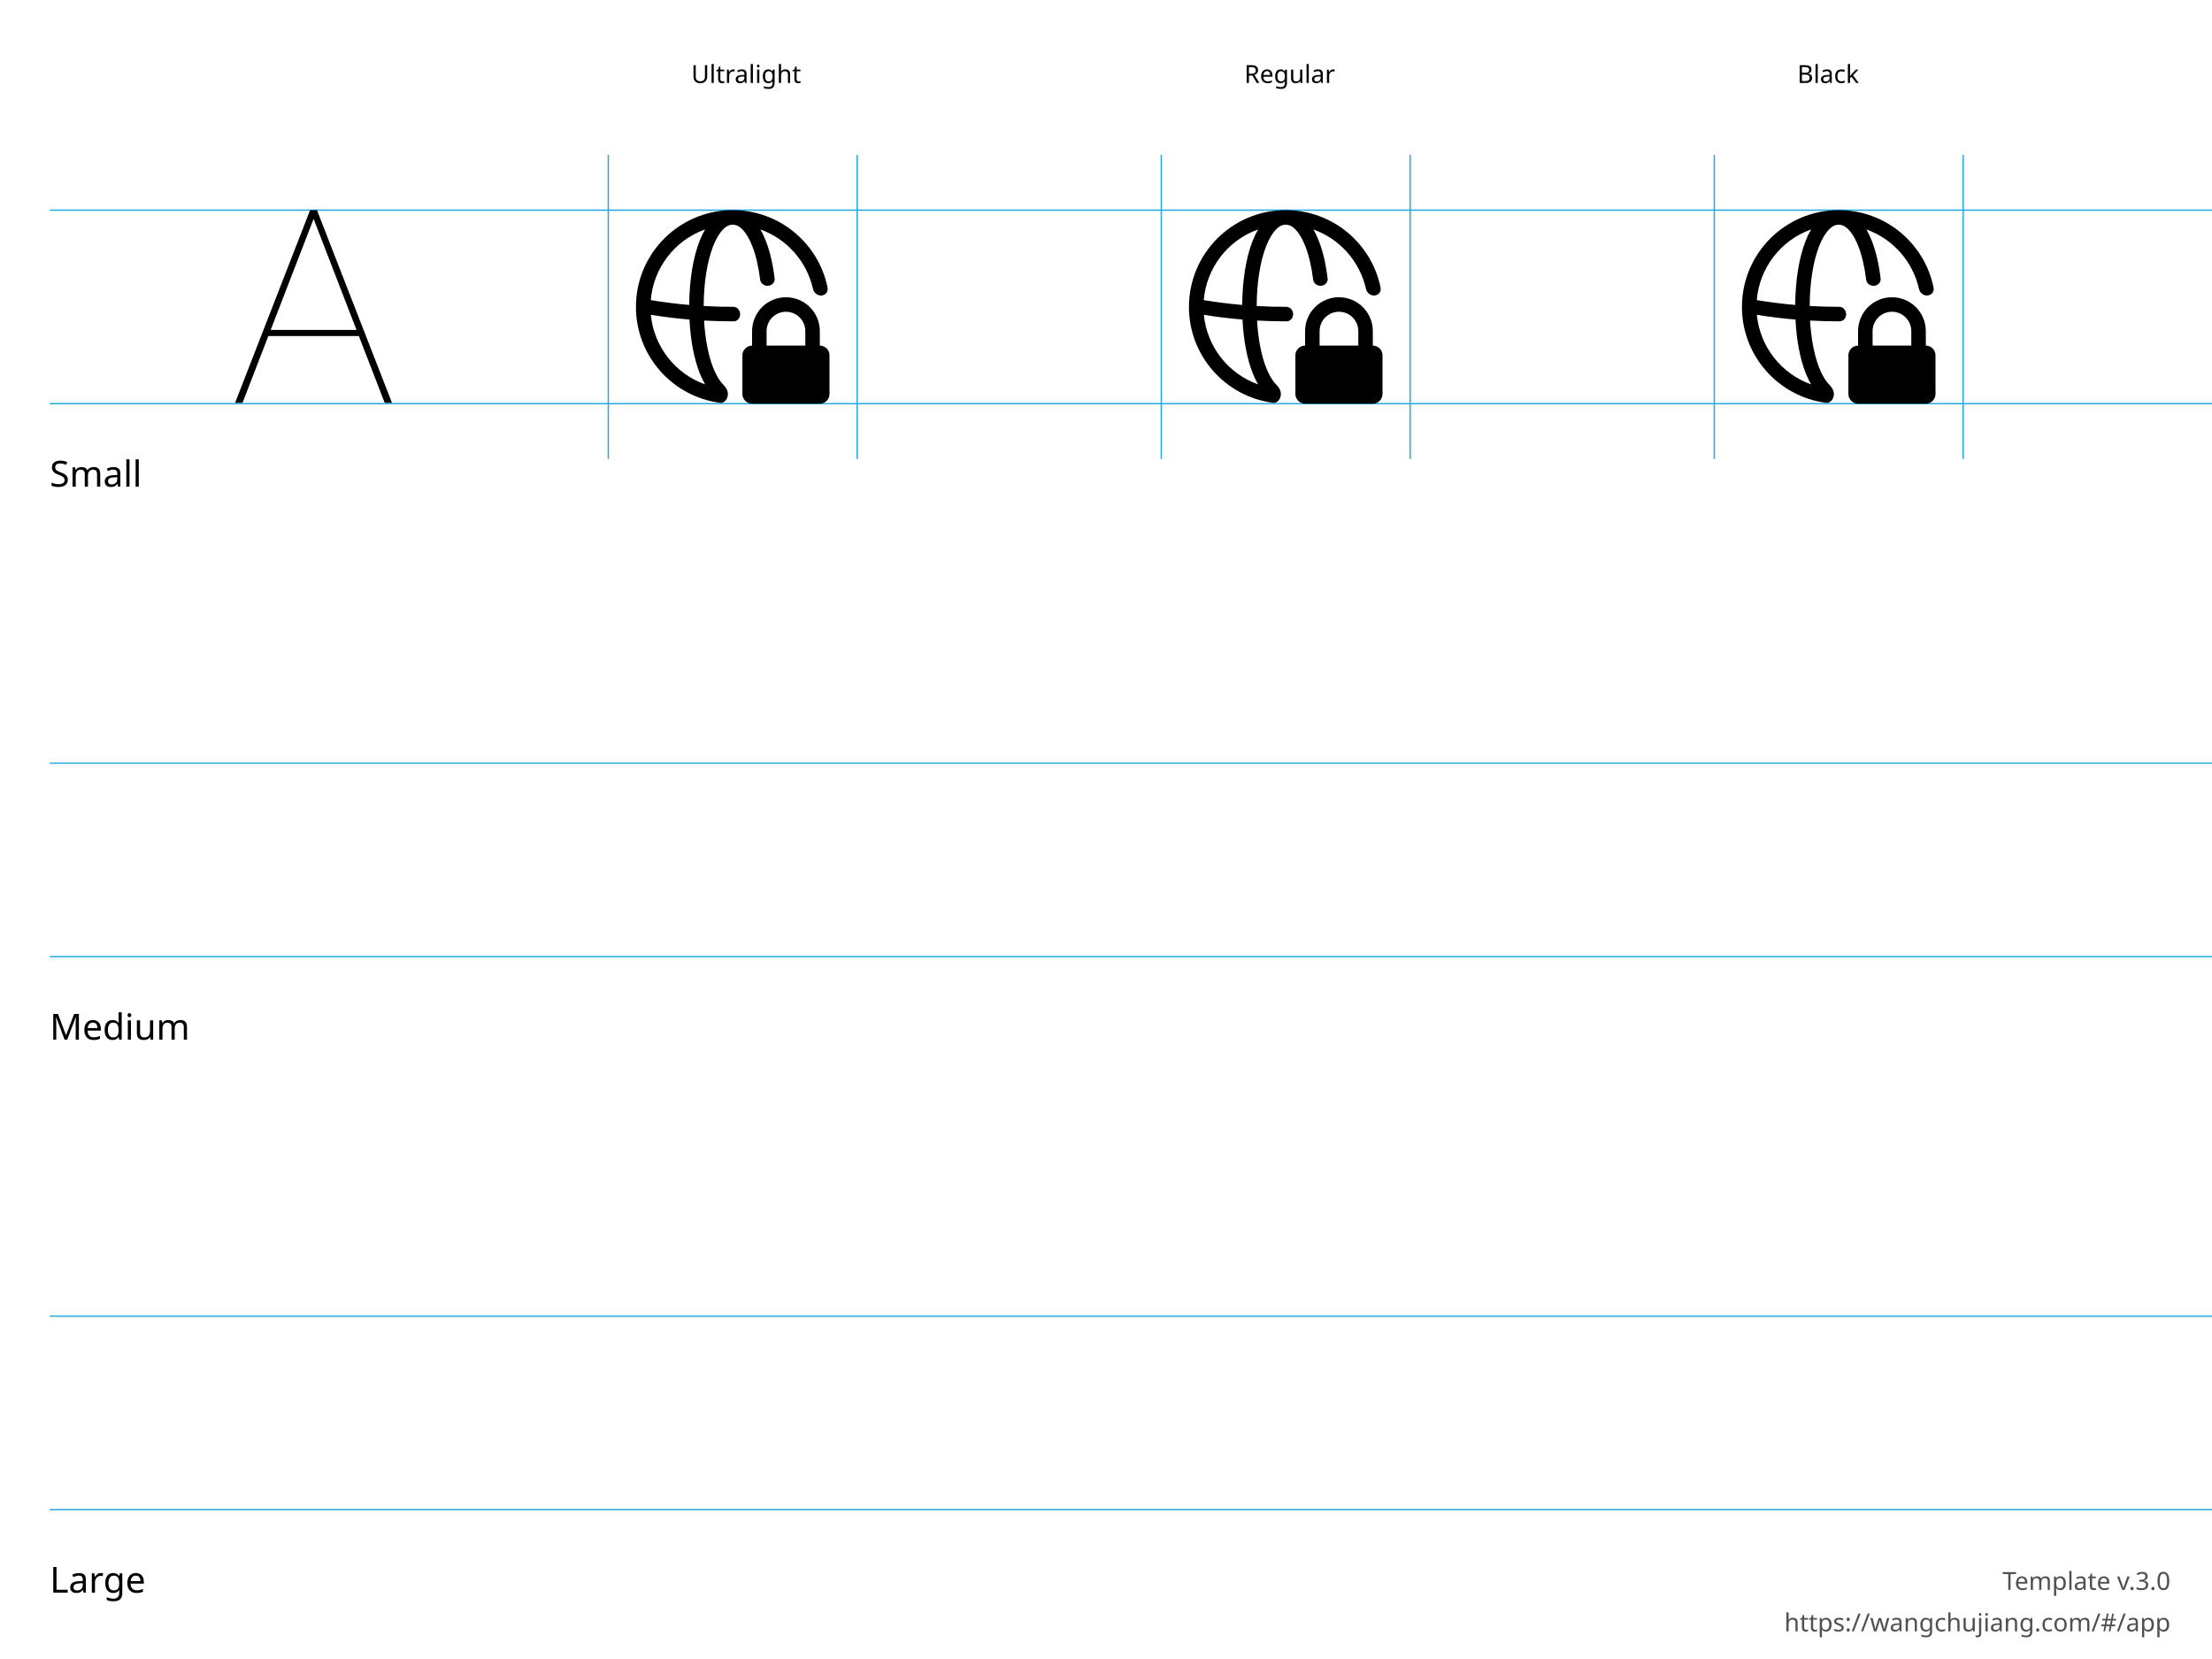
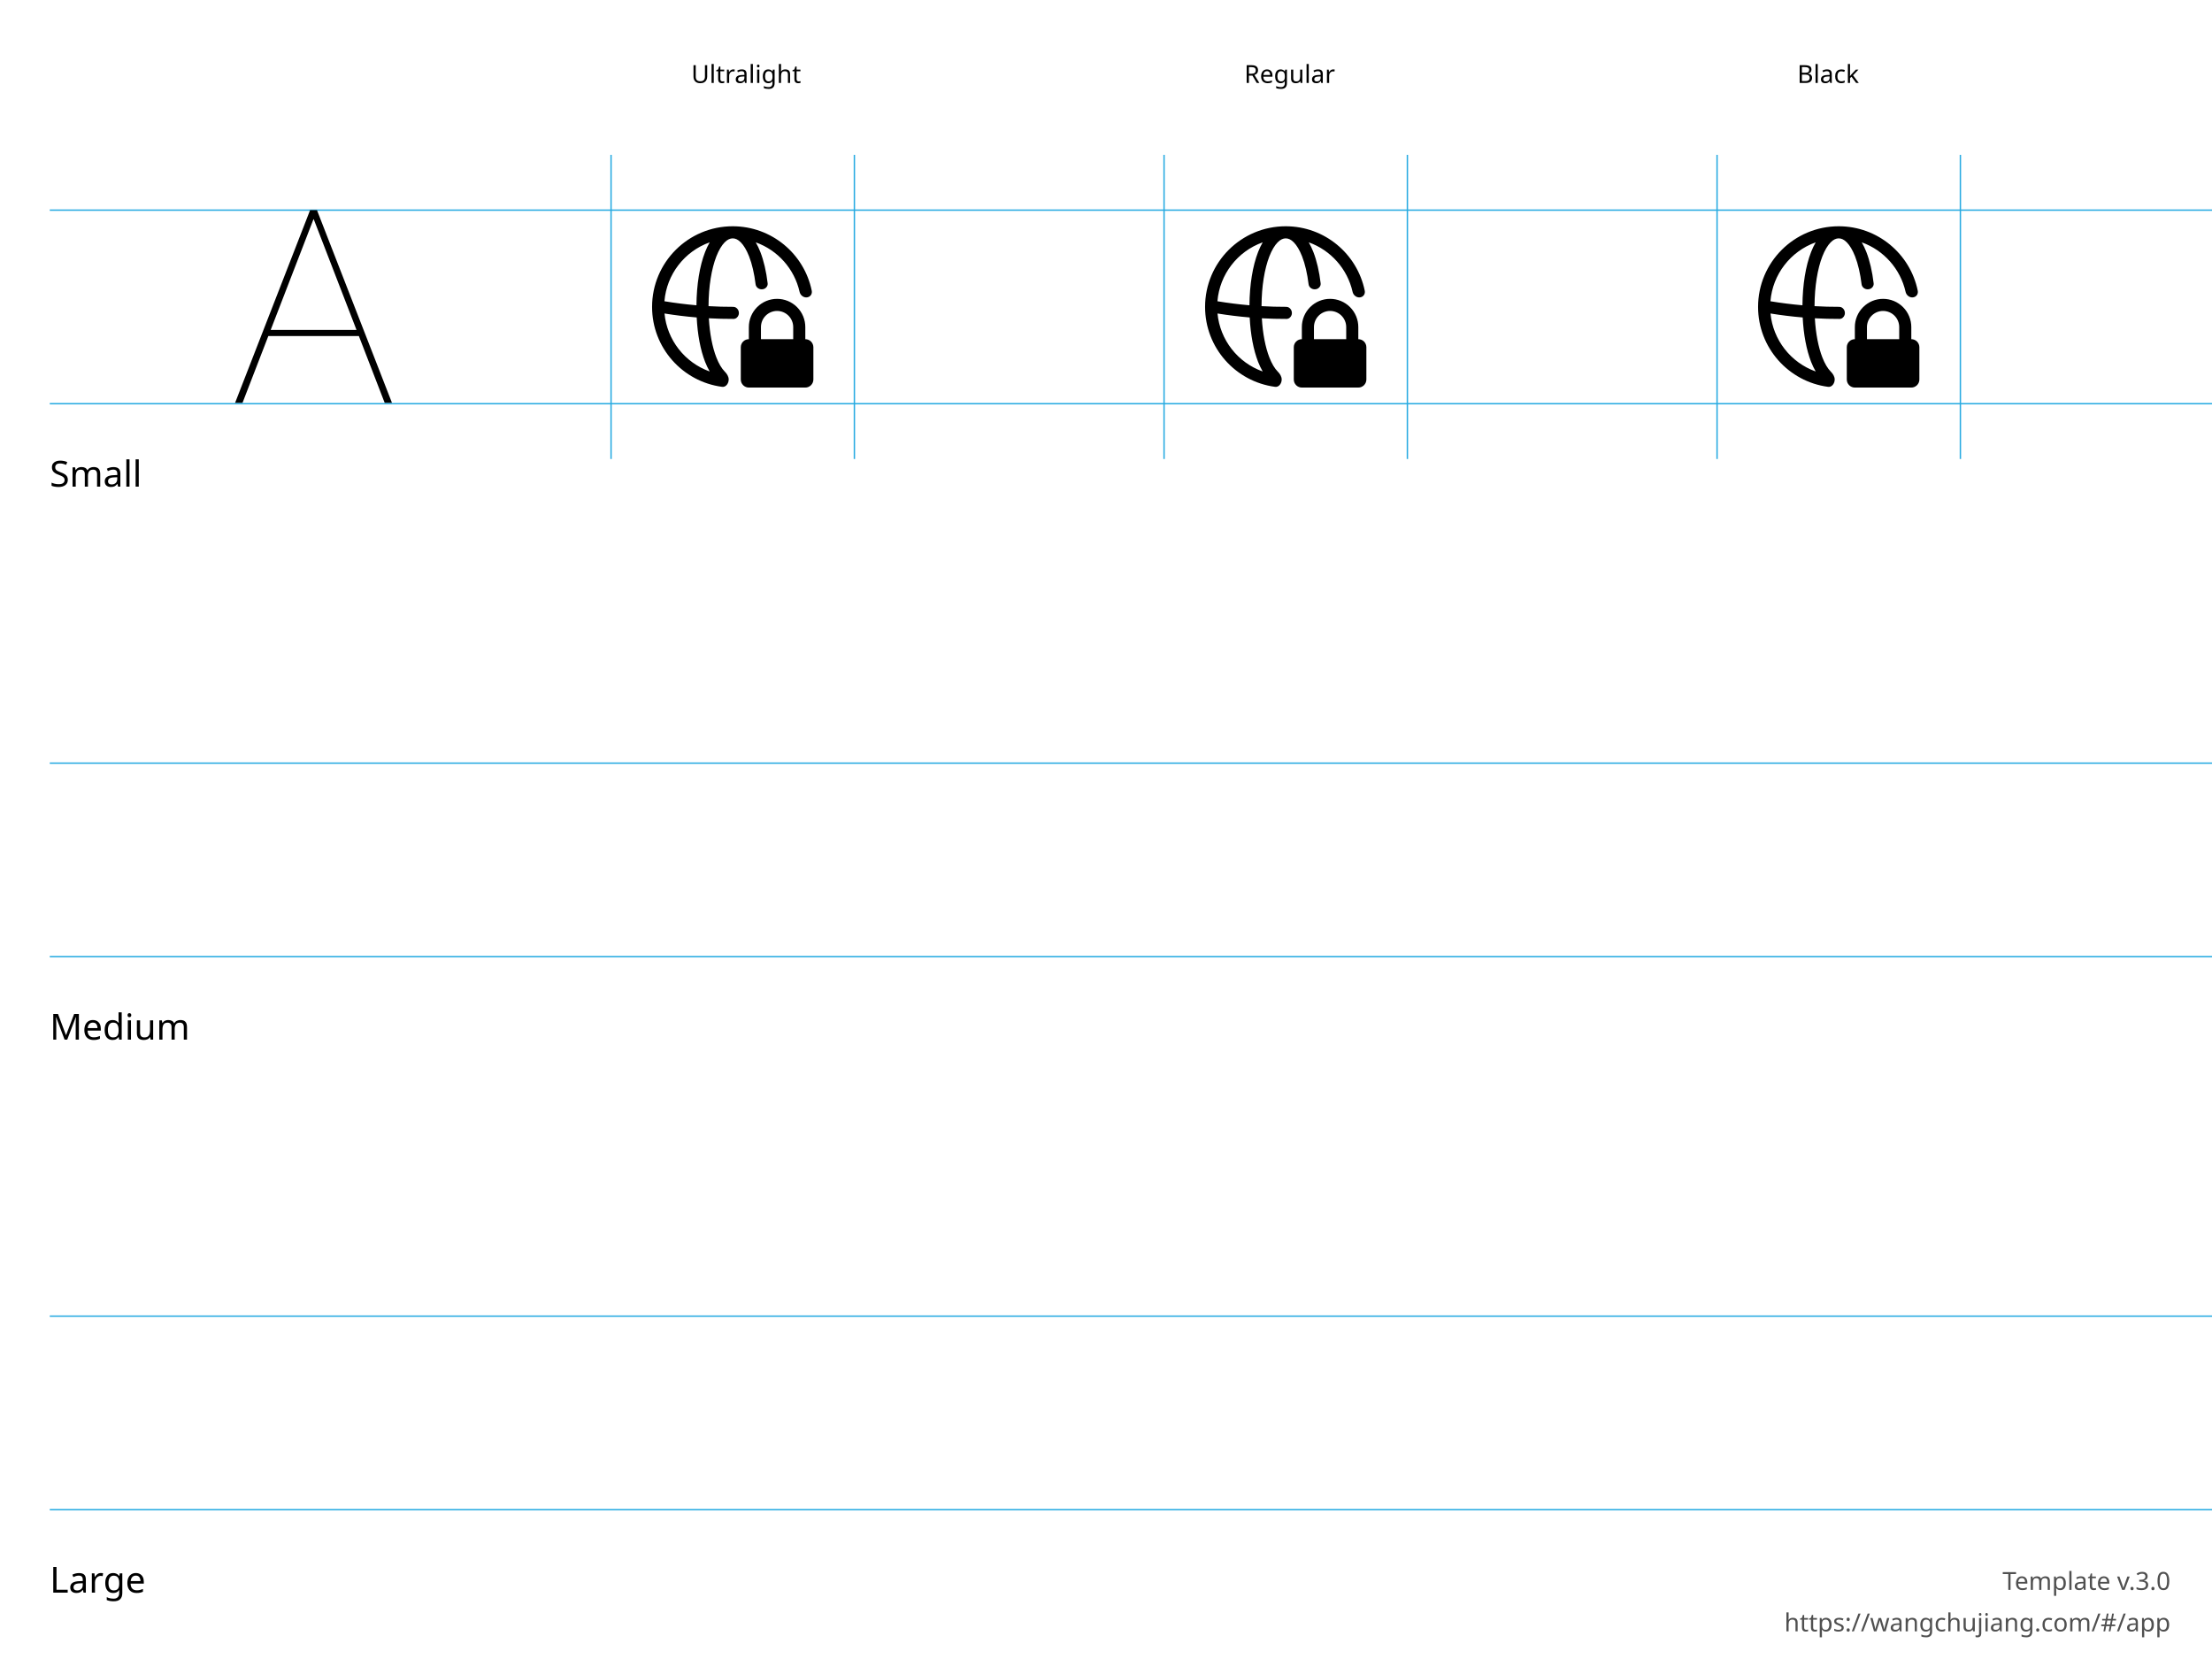
<svg xmlns="http://www.w3.org/2000/svg" height="600" width="800">
  <g id="Notes" font-family="'LucidaGrande', 'Lucida Grande', sans-serif" font-size="13">
    <rect fill="white" height="600.0" width="800.0" x="0.0" y="0.0" />
    <g font-size="13">
      <text x="18.0" y="176.0">Small</text>
      <text x="18.0" y="376.0">Medium</text>
      <text x="18.0" y="576.0">Large</text>
    </g>
    <g font-size="9">
      <text x="250.0" y="30.0">Ultralight</text>
      <text x="450.0" y="30.0">Regular</text>
      <text x="650.0" y="30.0">Black</text>
      <text id="template-version" fill="#505050" text-anchor="end" x="785.0" y="575.0">Template v.3.0</text>
      <a href="https://wangchujiang.com/#/app">
        <text fill="#505050" text-anchor="end" x="785.0" y="590.0">https://wangchujiang.com/#/app</text>
      </a>
    </g>
  </g>
  <g id="Guides" stroke="rgb(39, 170, 225)" stroke-width="0.5">
    <path id="Capline-S" d="M18,76 l800,0" />
    <path id="H-reference" d="M85,145.755 L87.685,145.755 L113.369,79.287 L114.052,79.287 L114.052,76 L112.148,76 L85,145.755 Z M95.693,121.536 L130.996,121.536 L130.263,119.313 L96.474,119.313 L95.693,121.536 Z M139.15,145.755 L141.787,145.755 L114.638,76 L113.466,76 L113.466,79.287 L139.15,145.755 Z" stroke="none" />
    <path id="Baseline-S" d="M18,146 l800,0" />
-     <path id="left-margin-Ultralight-S" d="M220,56 l0,110" />
-     <path id="right-margin-Ultralight-S" d="M310,56 l0,110" />
-     <path id="left-margin-Regular-S" d="M420,56 l0,110" />
-     <path id="right-margin-Regular-S" d="M510,56 l0,110" />
-     <path id="left-margin-Black-S" d="M620,56 l0,110" />
-     <path id="right-margin-Black-S" d="M710,56 l0,110" />
+     <path id="left-margin-Ultralight-S" d="M221,56 l0,110" />
+     <path id="right-margin-Ultralight-S" d="M309,56 l0,110" />
+     <path id="left-margin-Regular-S" d="M421,56 l0,110" />
+     <path id="right-margin-Regular-S" d="M509,56 l0,110" />
+     <path id="left-margin-Black-S" d="M621,56 l0,110" />
+     <path id="right-margin-Black-S" d="M709,56 l0,110" />
    <path id="Capline-M" d="M18,276 l800,0" />
    <path id="Baseline-M" d="M18,346 l800,0" />
    <path id="Capline-L" d="M18,476 l800,0" />
    <path id="Baseline-L" d="M18,546 l800,0" />
  </g>
  <g id="Symbols">
    <g id="Ultralight-S">
-       <path d="M284.25,107.5 C287.499,107.5 290.615,108.791 292.912,111.088 C295.209,113.385 296.5,116.501 296.5,119.75 L296.5,125 C297.428,125 298.318,125.369 298.975,126.025 C299.631,126.682 300,127.572 300,128.5 L300,142.5 C300,143.428 299.631,144.318 298.975,144.975 C298.318,145.631 297.428,146 296.5,146 L272,146 C271.072,146 270.182,145.631 269.525,144.975 C268.869,144.318 268.5,143.428 268.5,142.5 L268.5,128.5 C268.5,127.572 268.869,126.682 269.525,126.025 C270.182,125.369 271.072,125 272,125 L272,119.75 C272,116.501 273.291,113.385 275.588,111.088 C277.885,108.791 281.001,107.5 284.25,107.5 Z M284.25,112.75 C282.393,112.75 280.613,113.487 279.3,114.8 C277.987,116.113 277.25,117.893 277.25,119.75 L277.25,125 L291.25,125 L291.25,119.75 C291.25,117.893 290.513,116.113 289.2,114.8 C287.887,113.487 286.107,112.75 284.25,112.75 Z" />
-       <path d="M265,76 C281.901,76 296.003,87.977 299.283,103.909 C299.818,106.516 296.794,107.874 294.883,106.016 C294.445,105.583 294.143,105.032 294.012,104.431 C291.756,94.498 284.583,86.406 274.992,82.976 C275.738,84.249 276.403,85.653 276.987,87.155 C278.482,90.984 279.553,95.632 280.159,100.763 C280.288,101.862 279.529,102.863 278.486,103.223 C276.935,103.762 275.122,102.799 274.922,101.169 C274.355,96.493 273.383,92.363 272.098,89.062 C271.027,86.329 269.798,84.302 268.528,83.004 C267.285,81.733 266.113,81.25 265,81.25 C263.891,81.25 262.718,81.733 261.472,83.004 C260.201,84.302 258.973,86.329 257.902,89.062 C255.802,94.456 254.531,102.075 254.5,110.668 C258.07,110.878 261.647,110.972 265.22,110.965 C266.935,110.965 268.073,112.841 267.558,114.476 C267.247,115.456 266.375,116.212 265.346,116.212 C261.776,116.219 258.206,116.131 254.636,115.932 C255.021,122.631 256.183,128.528 257.905,132.938 C258.973,135.672 260.201,137.698 261.475,138.997 L261.517,139.042 C262.452,139.983 263.25,141.173 263.25,142.5 C263.25,144.163 262.06,145.906 260.411,145.689 C243.251,143.445 230,128.773 230,111 C230,91.67 245.669,76 265,76 Z M235.39,113.856 C236.502,125.336 244.146,135.141 255.008,139.021 C254.236,137.684 253.569,136.289 253.012,134.849 C250.982,129.648 249.729,122.942 249.362,115.574 C244.684,115.179 240.022,114.607 235.386,113.859 Z M255.008,82.972 C244.009,86.902 236.325,96.9 235.359,108.54 C239.971,109.303 244.609,109.887 249.257,110.29 C249.327,101.413 250.636,93.244 253.012,87.154 C253.569,85.711 254.236,84.313 255.007,82.972 Z" />
+       <path d="M281.042,108.083 C283.749,108.083 286.346,109.159 288.26,111.073 C290.174,112.988 291.25,115.584 291.25,118.292 L291.25,122.667 C292.024,122.667 292.765,122.974 293.312,123.521 C293.859,124.068 294.167,124.81 294.167,125.583 L294.167,137.25 C294.167,138.024 293.859,138.765 293.312,139.312 C292.765,139.859 292.024,140.167 291.25,140.167 L270.833,140.167 C270.06,140.167 269.318,139.859 268.771,139.312 C268.224,138.765 267.917,138.024 267.917,137.25 L267.917,125.583 C267.917,124.81 268.224,124.068 268.771,123.521 C269.318,122.974 270.06,122.667 270.833,122.667 L270.833,118.292 C270.833,115.584 271.909,112.988 273.823,111.073 C275.738,109.159 278.334,108.083 281.042,108.083 Z M281.042,112.458 C279.495,112.458 278.011,113.073 276.917,114.167 C275.823,115.261 275.208,116.745 275.208,118.292 L275.208,122.667 L286.875,122.667 L286.875,118.292 C286.875,116.745 286.26,115.261 285.166,114.167 C284.073,113.073 282.589,112.458 281.042,112.458 Z" />
+       <path d="M265,81.833 C279.085,81.833 290.836,91.814 293.569,105.091 C294.015,107.264 291.495,108.395 289.902,106.847 C289.538,106.486 289.286,106.027 289.176,105.525 C287.297,97.248 281.319,90.505 273.327,87.646 C273.948,88.708 274.503,89.878 274.99,91.129 C276.235,94.32 277.128,98.193 277.632,102.469 C277.74,103.385 277.107,104.219 276.238,104.519 C274.946,104.968 273.435,104.166 273.269,102.807 C272.796,98.91 271.985,95.469 270.915,92.718 C270.022,90.44 268.999,88.752 267.94,87.67 C266.905,86.611 265.927,86.208 265,86.208 C264.075,86.208 263.098,86.611 262.06,87.67 C261.001,88.752 259.977,90.44 259.085,92.718 C257.335,97.213 256.276,103.562 256.25,110.723 C259.225,110.898 262.206,110.977 265.184,110.971 C266.613,110.971 267.561,112.534 267.132,113.896 C266.872,114.713 266.146,115.343 265.289,115.343 C262.314,115.349 259.339,115.276 256.364,115.11 C256.685,120.692 257.653,125.607 259.088,129.282 C259.977,131.56 261.001,133.248 262.063,134.33 L262.098,134.368 C262.877,135.153 263.542,136.145 263.542,137.25 C263.542,138.635 262.55,140.088 261.176,139.907 C246.876,138.038 235.833,125.811 235.833,111 C235.833,94.891 248.891,81.833 265,81.833 Z M240.325,113.38 C241.252,122.947 247.621,131.118 256.673,134.351 C256.03,133.237 255.474,132.074 255.01,130.874 C253.319,126.54 252.275,120.952 251.968,114.812 C248.07,114.482 244.185,114.006 240.322,113.383 Z M256.673,87.643 C247.508,90.918 241.104,99.25 240.299,108.95 C244.143,109.585 248.008,110.073 251.881,110.408 C251.939,103.011 253.03,96.204 255.01,91.129 C255.474,89.926 256.03,88.761 256.673,87.643 Z" />
    </g>
    <g id="Regular-S">
-       <path d="M484.25,107.5 C487.499,107.5 490.615,108.791 492.912,111.088 C495.209,113.385 496.5,116.501 496.5,119.75 L496.5,125 C497.428,125 498.318,125.369 498.975,126.025 C499.631,126.682 500,127.572 500,128.5 L500,142.5 C500,143.428 499.631,144.318 498.975,144.975 C498.318,145.631 497.428,146 496.5,146 L472,146 C471.072,146 470.182,145.631 469.525,144.975 C468.869,144.318 468.5,143.428 468.5,142.5 L468.5,128.5 C468.5,127.572 468.869,126.682 469.525,126.025 C470.182,125.369 471.072,125 472,125 L472,119.75 C472,116.501 473.291,113.385 475.588,111.088 C477.885,108.791 481.001,107.5 484.25,107.5 Z M484.25,112.75 C482.393,112.75 480.613,113.487 479.3,114.8 C477.987,116.113 477.25,117.893 477.25,119.75 L477.25,125 L491.25,125 L491.25,119.75 C491.25,117.893 490.513,116.113 489.2,114.8 C487.887,113.487 486.107,112.75 484.25,112.75 Z" />
-       <path d="M465,76 C481.901,76 496.003,87.977 499.283,103.909 C499.818,106.516 496.794,107.874 494.883,106.016 C494.445,105.583 494.143,105.032 494.012,104.431 C491.756,94.498 484.583,86.406 474.992,82.976 C475.738,84.249 476.403,85.653 476.987,87.155 C478.482,90.984 479.553,95.632 480.159,100.763 C480.288,101.862 479.529,102.863 478.486,103.223 C476.935,103.762 475.122,102.799 474.922,101.169 C474.355,96.493 473.383,92.363 472.098,89.062 C471.027,86.329 469.798,84.302 468.528,83.004 C467.285,81.733 466.113,81.25 465,81.25 C463.891,81.25 462.718,81.733 461.472,83.004 C460.201,84.302 458.973,86.329 457.902,89.062 C455.802,94.456 454.531,102.075 454.5,110.668 C458.07,110.878 461.647,110.972 465.22,110.965 C466.935,110.965 468.073,112.841 467.558,114.476 C467.247,115.456 466.375,116.212 465.346,116.212 C461.776,116.219 458.206,116.131 454.636,115.932 C455.021,122.631 456.183,128.528 457.905,132.938 C458.973,135.672 460.201,137.698 461.475,138.997 L461.517,139.042 C462.452,139.983 463.25,141.173 463.25,142.5 C463.25,144.163 462.06,145.906 460.411,145.689 C443.251,143.445 430,128.773 430,111 C430,91.67 445.669,76 465,76 Z M435.39,113.856 C436.502,125.336 444.146,135.141 455.008,139.021 C454.236,137.684 453.569,136.289 453.013,134.849 C450.983,129.648 449.729,122.942 449.362,115.574 C444.684,115.179 440.022,114.607 435.386,113.859 Z M455.008,82.972 C444.009,86.902 436.325,96.9 435.358,108.54 C439.971,109.303 444.609,109.887 449.257,110.29 C449.327,101.413 450.636,93.244 453.013,87.154 C453.569,85.711 454.236,84.313 455.007,82.972 Z" />
+       <path d="M481.042,108.083 C483.749,108.083 486.346,109.159 488.26,111.073 C490.174,112.988 491.25,115.584 491.25,118.292 L491.25,122.667 C492.024,122.667 492.765,122.974 493.312,123.521 C493.859,124.068 494.167,124.81 494.167,125.583 L494.167,137.25 C494.167,138.024 493.859,138.765 493.312,139.312 C492.765,139.859 492.024,140.167 491.25,140.167 L470.833,140.167 C470.06,140.167 469.318,139.859 468.771,139.312 C468.224,138.765 467.917,138.024 467.917,137.25 L467.917,125.583 C467.917,124.81 468.224,124.068 468.771,123.521 C469.318,122.974 470.06,122.667 470.833,122.667 L470.833,118.292 C470.833,115.584 471.909,112.988 473.823,111.073 C475.738,109.159 478.334,108.083 481.042,108.083 Z M481.042,112.458 C479.495,112.458 478.011,113.073 476.917,114.167 C475.823,115.261 475.208,116.745 475.208,118.292 L475.208,122.667 L486.875,122.667 L486.875,118.292 C486.875,116.745 486.26,115.261 485.166,114.167 C484.073,113.073 482.589,112.458 481.042,112.458 Z" />
+       <path d="M465,81.833 C479.085,81.833 490.836,91.814 493.569,105.091 C494.015,107.264 491.495,108.395 489.902,106.847 C489.538,106.486 489.286,106.027 489.176,105.525 C487.297,97.248 481.319,90.505 473.327,87.646 C473.948,88.708 474.503,89.878 474.99,91.129 C476.235,94.32 477.128,98.193 477.632,102.469 C477.74,103.385 477.107,104.219 476.238,104.519 C474.946,104.968 473.435,104.166 473.269,102.807 C472.796,98.91 471.985,95.469 470.915,92.718 C470.022,90.44 468.999,88.752 467.94,87.67 C466.905,86.611 465.927,86.208 465,86.208 C464.075,86.208 463.098,86.611 462.06,87.67 C461.001,88.752 459.977,90.44 459.085,92.718 C457.335,97.213 456.276,103.562 456.25,110.723 C459.225,110.898 462.206,110.977 465.184,110.971 C466.613,110.971 467.561,112.534 467.132,113.896 C466.872,114.713 466.146,115.343 465.289,115.343 C462.314,115.349 459.339,115.276 456.364,115.11 C456.685,120.692 457.653,125.607 459.088,129.282 C459.977,131.56 461.001,133.248 462.063,134.33 L462.098,134.368 C462.877,135.153 463.542,136.145 463.542,137.25 C463.542,138.635 462.55,140.088 461.176,139.907 C446.876,138.038 435.833,125.811 435.833,111 C435.833,94.891 448.891,81.833 465,81.833 Z M440.325,113.38 C441.252,122.947 447.621,131.118 456.673,134.351 C456.03,133.237 455.474,132.074 455.01,130.874 C453.319,126.54 452.275,120.952 451.968,114.812 C448.07,114.482 444.185,114.006 440.322,113.383 Z M456.673,87.643 C447.508,90.918 441.104,99.25 440.299,108.95 C444.143,109.585 448.008,110.073 451.881,110.408 C451.939,103.011 453.03,96.204 455.01,91.129 C455.474,89.926 456.03,88.761 456.673,87.643 Z" />
    </g>
    <g id="Black-S">
-       <path d="M684.25,107.5 C687.499,107.5 690.615,108.791 692.912,111.088 C695.209,113.385 696.5,116.501 696.5,119.75 L696.5,125 C697.428,125 698.318,125.369 698.975,126.025 C699.631,126.682 700,127.572 700,128.5 L700,142.5 C700,143.428 699.631,144.318 698.975,144.975 C698.318,145.631 697.428,146 696.5,146 L672,146 C671.072,146 670.182,145.631 669.525,144.975 C668.869,144.318 668.5,143.428 668.5,142.5 L668.5,128.5 C668.5,127.572 668.869,126.682 669.525,126.025 C670.182,125.369 671.072,125 672,125 L672,119.75 C672,116.501 673.291,113.385 675.588,111.088 C677.885,108.791 681.001,107.5 684.25,107.5 Z M684.25,112.75 C682.393,112.75 680.613,113.487 679.3,114.8 C677.987,116.113 677.25,117.893 677.25,119.75 L677.25,125 L691.25,125 L691.25,119.75 C691.25,117.893 690.513,116.113 689.2,114.8 C687.887,113.487 686.107,112.75 684.25,112.75 Z" />
-       <path d="M665,76 C681.901,76 696.003,87.977 699.282,103.909 C699.818,106.516 696.794,107.874 694.883,106.016 C694.445,105.583 694.143,105.032 694.011,104.431 C691.756,94.498 684.583,86.406 674.992,82.976 C675.738,84.249 676.403,85.653 676.987,87.155 C678.482,90.984 679.553,95.632 680.159,100.763 C680.288,101.862 679.529,102.863 678.485,103.223 C676.935,103.762 675.122,102.799 674.922,101.169 C674.355,96.493 673.383,92.363 672.098,89.062 C671.027,86.329 669.798,84.302 668.528,83.004 C667.286,81.733 666.113,81.25 665,81.25 C663.891,81.25 662.718,81.733 661.472,83.004 C660.201,84.302 658.973,86.329 657.902,89.062 C655.802,94.456 654.531,102.075 654.5,110.668 C658.07,110.878 661.647,110.972 665.22,110.965 C666.935,110.965 668.073,112.841 667.558,114.476 C667.247,115.456 666.375,116.212 665.346,116.212 C661.776,116.219 658.206,116.131 654.636,115.932 C655.021,122.631 656.183,128.528 657.906,132.938 C658.973,135.672 660.201,137.698 661.475,138.997 L661.517,139.042 C662.452,139.983 663.25,141.173 663.25,142.5 C663.25,144.163 662.06,145.906 660.411,145.689 C643.251,143.445 630,128.773 630,111 C630,91.67 645.669,76 665,76 Z M635.39,113.856 C636.502,125.336 644.146,135.141 655.008,139.021 C654.236,137.684 653.569,136.289 653.013,134.849 C650.982,129.648 649.729,122.942 649.362,115.574 C644.684,115.179 640.022,114.607 635.386,113.859 Z M655.008,82.972 C644.009,86.902 636.325,96.9 635.359,108.54 C639.971,109.303 644.609,109.887 649.257,110.29 C649.327,101.413 650.636,93.244 653.013,87.154 C653.569,85.711 654.236,84.313 655.008,82.972 Z" />
+       <path d="M681.042,108.083 C683.749,108.083 686.346,109.159 688.26,111.073 C690.174,112.988 691.25,115.584 691.25,118.292 L691.25,122.667 C692.024,122.667 692.765,122.974 693.312,123.521 C693.859,124.068 694.167,124.81 694.167,125.583 L694.167,137.25 C694.167,138.024 693.859,138.765 693.312,139.312 C692.765,139.859 692.024,140.167 691.25,140.167 L670.833,140.167 C670.06,140.167 669.318,139.859 668.771,139.312 C668.224,138.765 667.917,138.024 667.917,137.25 L667.917,125.583 C667.917,124.81 668.224,124.068 668.771,123.521 C669.318,122.974 670.06,122.667 670.833,122.667 L670.833,118.292 C670.833,115.584 671.909,112.988 673.823,111.073 C675.738,109.159 678.334,108.083 681.042,108.083 Z M681.042,112.458 C679.495,112.458 678.011,113.073 676.917,114.167 C675.823,115.261 675.208,116.745 675.208,118.292 L675.208,122.667 L686.875,122.667 L686.875,118.292 C686.875,116.745 686.26,115.261 685.166,114.167 C684.073,113.073 682.589,112.458 681.042,112.458 Z" />
+       <path d="M665,81.833 C679.085,81.833 690.836,91.814 693.569,105.091 C694.015,107.264 691.495,108.395 689.903,106.847 C689.538,106.486 689.286,106.027 689.176,105.525 C687.297,97.248 681.319,90.505 673.327,87.646 C673.948,88.708 674.503,89.878 674.99,91.129 C676.235,94.32 677.128,98.193 677.632,102.469 C677.74,103.385 677.107,104.219 676.238,104.519 C674.946,104.968 673.435,104.166 673.269,102.807 C672.796,98.91 671.985,95.469 670.915,92.718 C670.023,90.44 668.999,88.752 667.94,87.67 C666.905,86.611 665.927,86.208 665,86.208 C664.075,86.208 663.098,86.611 662.06,87.67 C661.001,88.752 659.977,90.44 659.085,92.718 C657.335,97.213 656.276,103.562 656.25,110.723 C659.225,110.898 662.206,110.977 665.184,110.971 C666.613,110.971 667.561,112.534 667.132,113.896 C666.872,114.713 666.146,115.343 665.289,115.343 C662.314,115.349 659.339,115.276 656.364,115.11 C656.685,120.692 657.653,125.607 659.088,129.282 C659.977,131.56 661.001,133.248 662.063,134.33 L662.098,134.368 C662.877,135.153 663.542,136.145 663.542,137.25 C663.542,138.635 662.55,140.088 661.176,139.907 C646.876,138.038 635.833,125.811 635.833,111 C635.833,94.891 648.891,81.833 665,81.833 Z M640.325,113.38 C641.252,122.947 647.621,131.118 656.673,134.351 C656.03,133.237 655.474,132.074 655.01,130.874 C653.319,126.54 652.275,120.952 651.968,114.812 C648.07,114.482 644.185,114.006 640.322,113.383 Z M656.673,87.643 C647.508,90.918 641.104,99.25 640.299,108.95 C644.143,109.585 648.008,110.073 651.881,110.408 C651.939,103.011 653.03,96.204 655.01,91.129 C655.474,89.926 656.03,88.761 656.673,87.643 Z" />
    </g>
  </g>
</svg>
